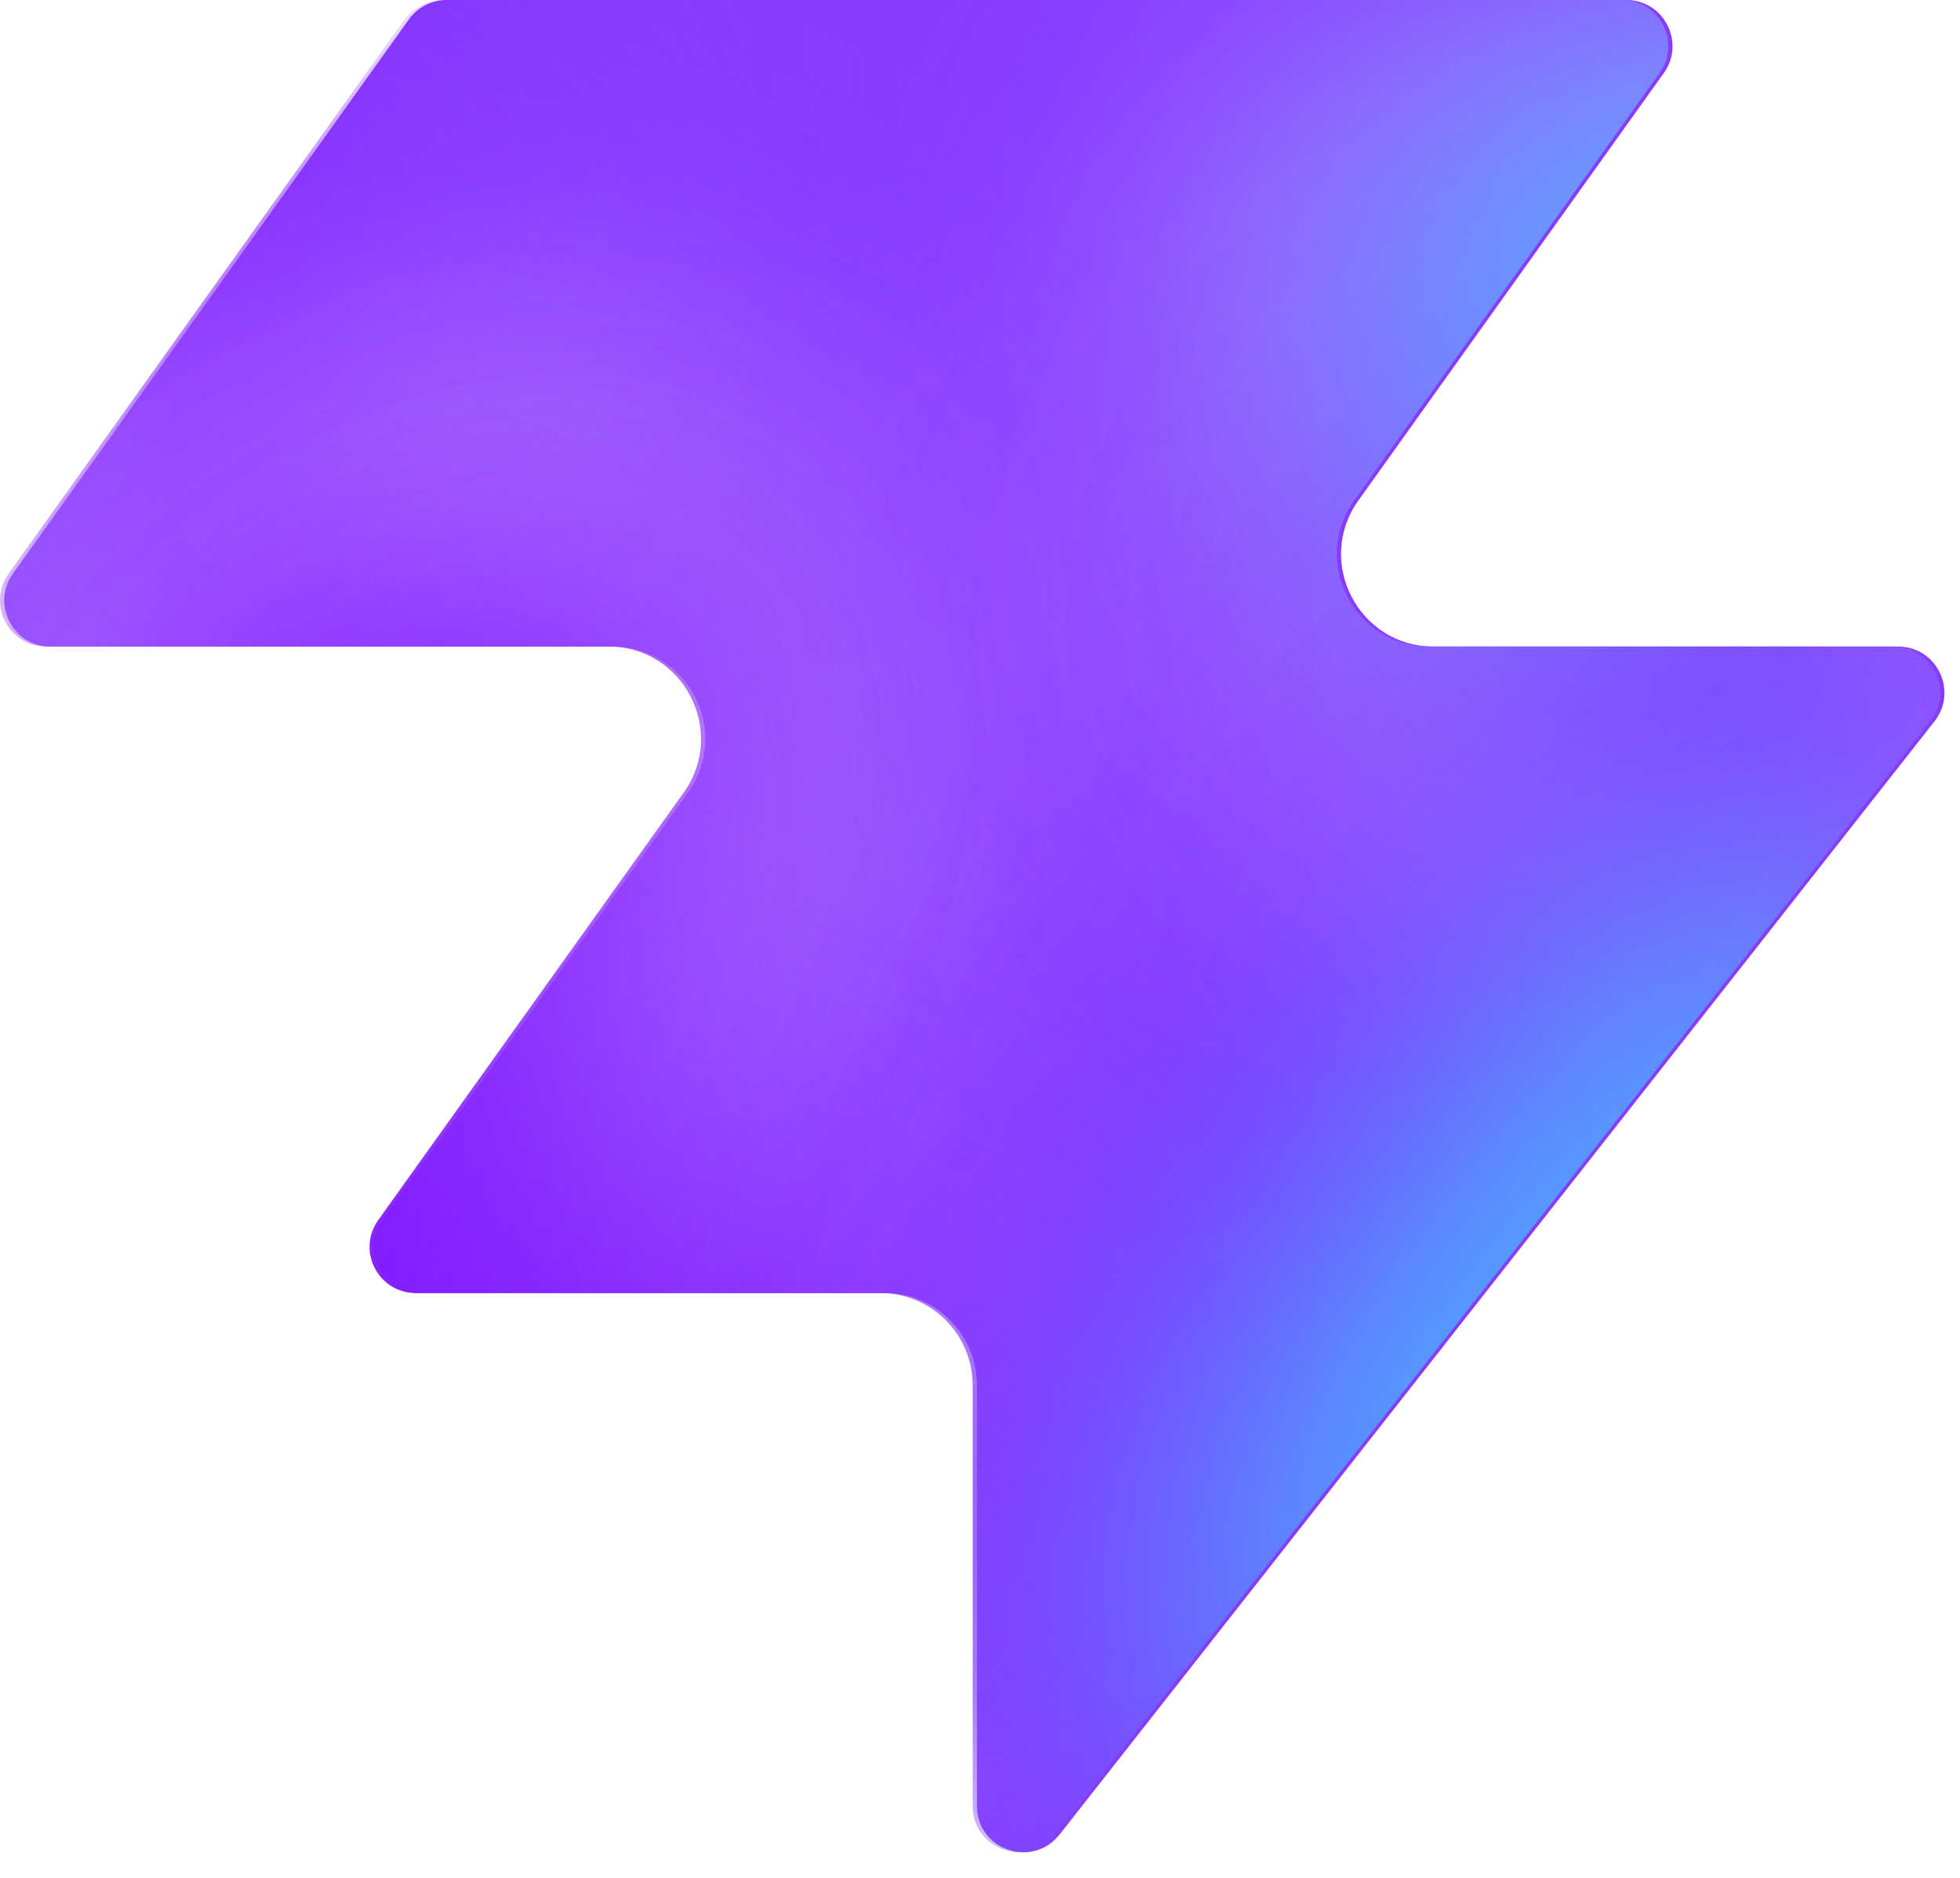
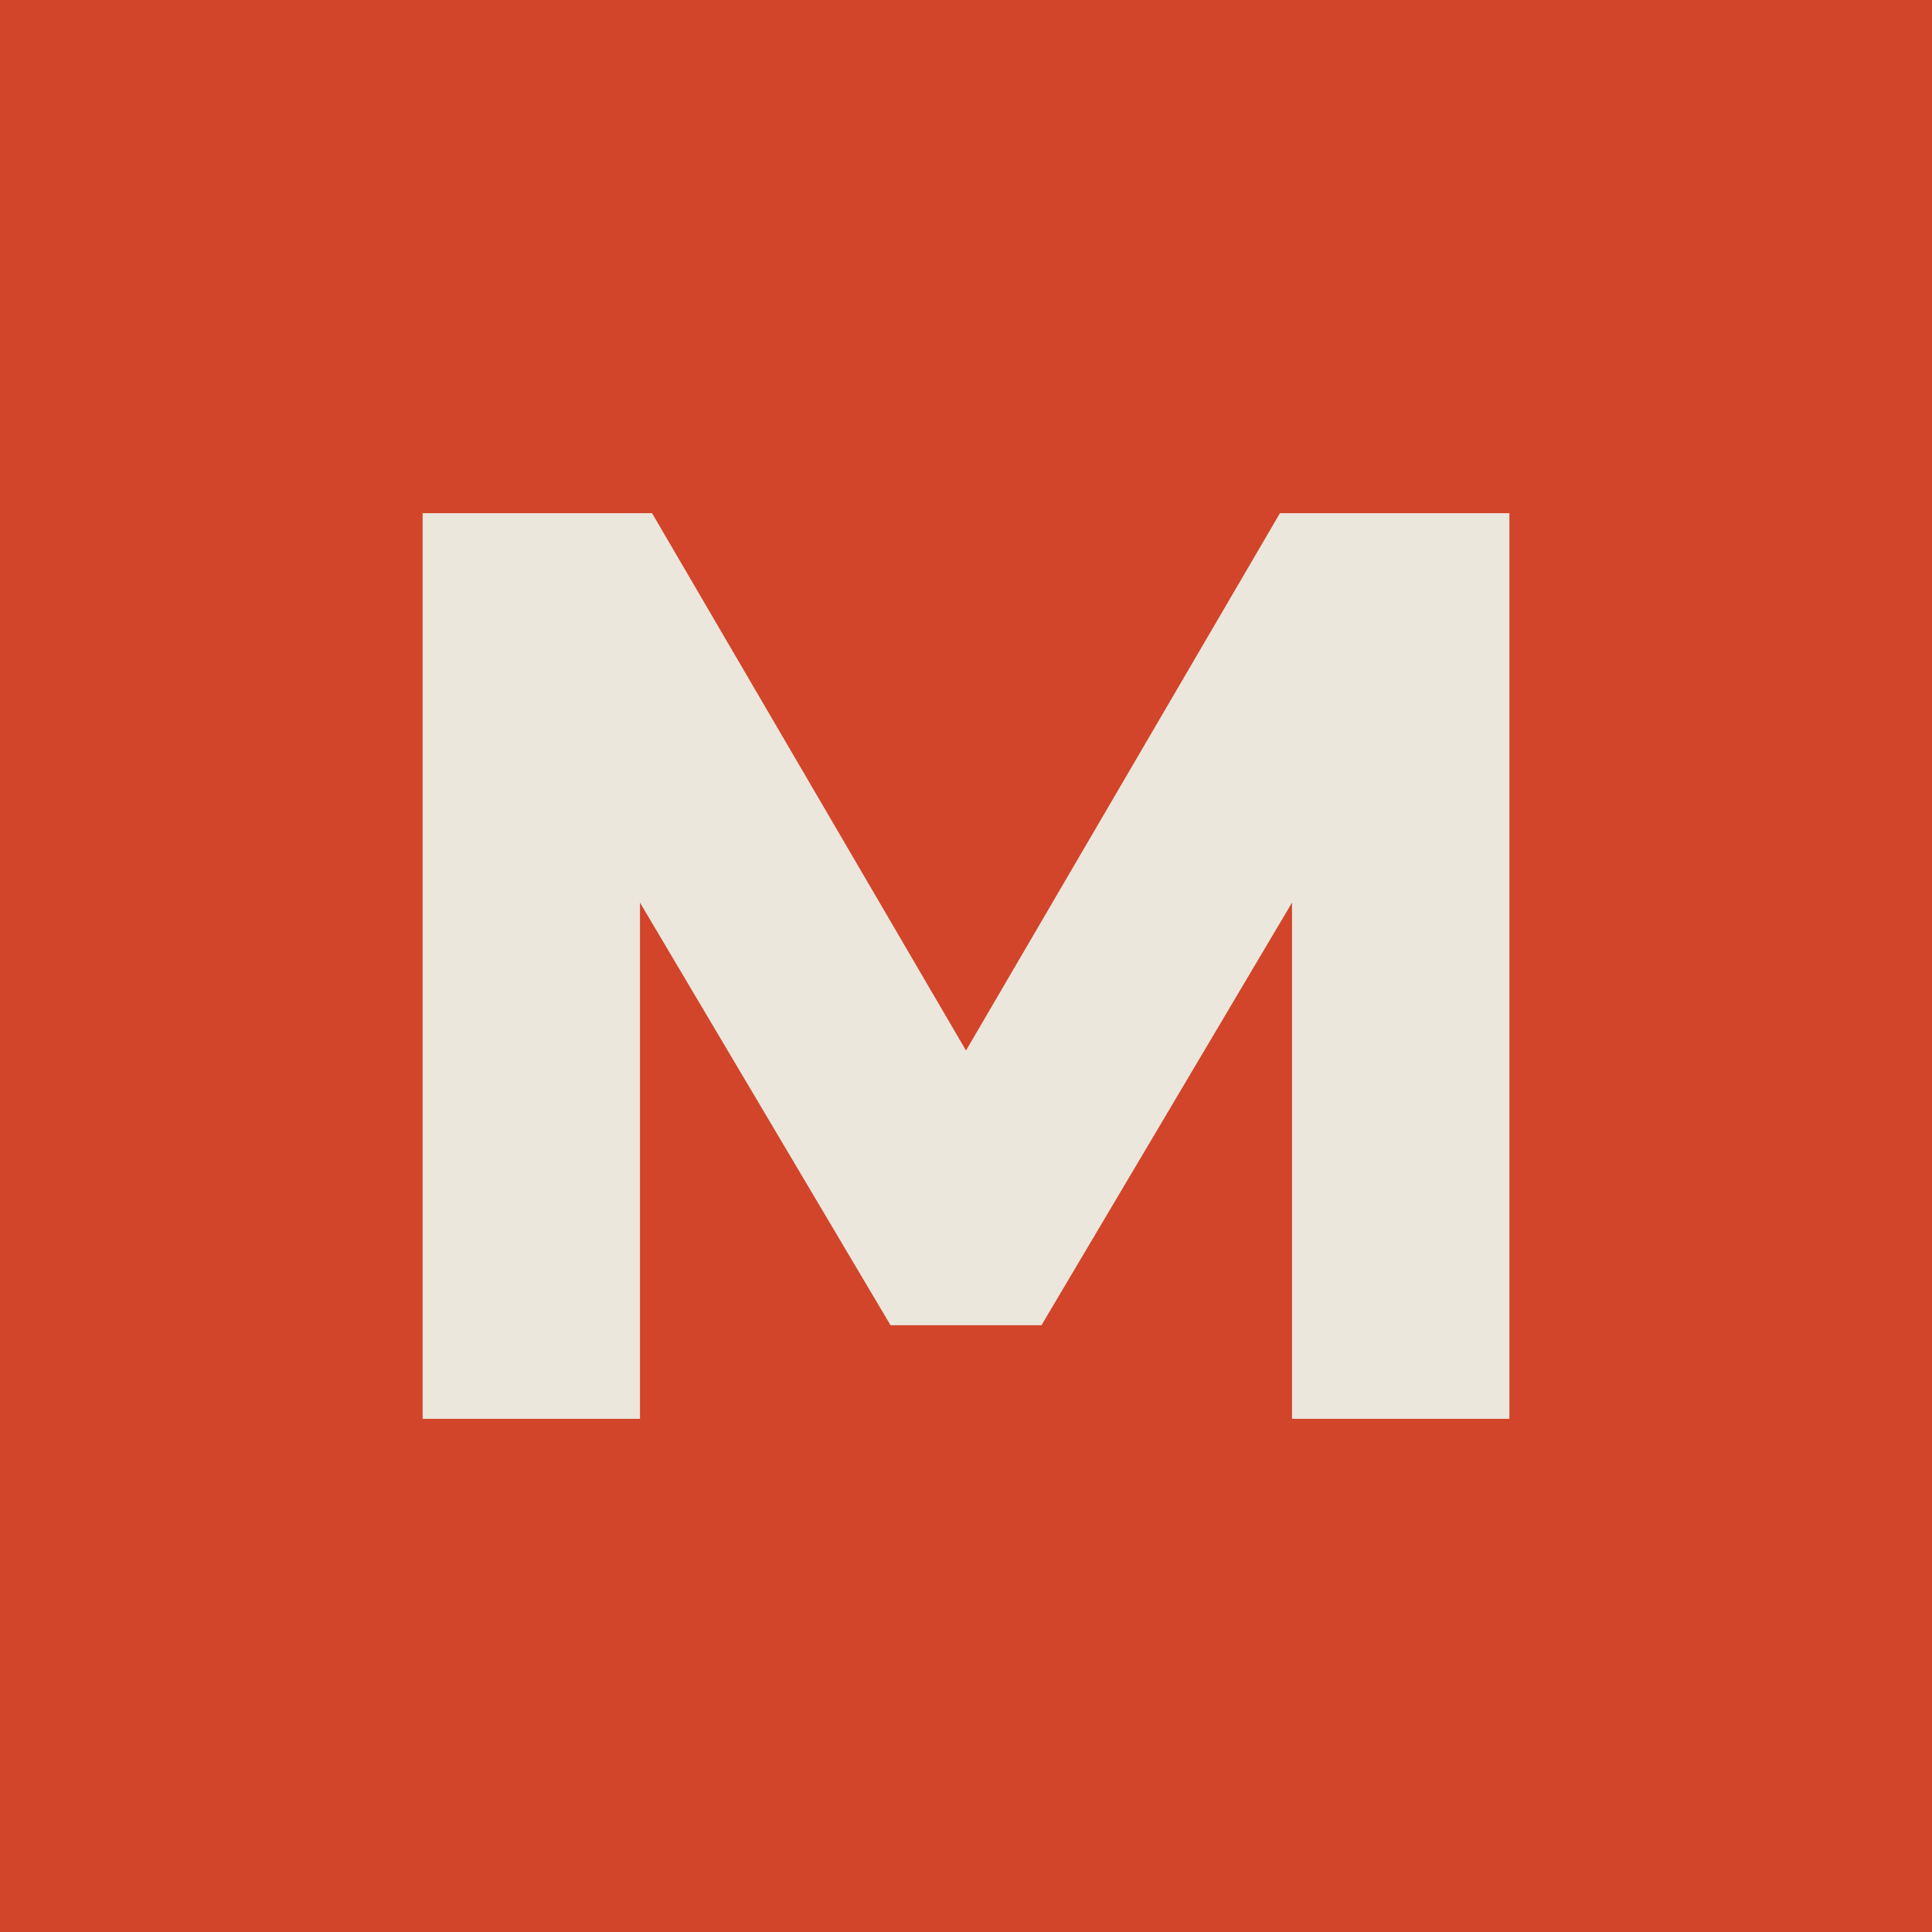
- <svg xmlns="http://www.w3.org/2000/svg" width="48" height="46" fill="none" viewBox="0 0 48 46">
-   <path fill="#863bff" d="M25.946 44.938c-.664.845-2.021.375-2.021-.698V33.937a2.26 2.26 0 0 0-2.262-2.262H10.287c-.92 0-1.456-1.04-.92-1.788l7.48-10.471c1.07-1.497 0-3.578-1.842-3.578H1.237c-.92 0-1.456-1.04-.92-1.788L10.013.474c.214-.297.556-.474.92-.474h28.894c.92 0 1.456 1.04.92 1.788l-7.48 10.471c-1.07 1.498 0 3.579 1.842 3.579h11.377c.943 0 1.473 1.088.89 1.83L25.947 44.94z" style="fill:#863bff;fill:color(display-p3 .525 .23 1);fill-opacity:1" />
-   <mask id="a" width="48" height="46" x="0" y="0" maskUnits="userSpaceOnUse" style="mask-type:alpha">
-     <path fill="#000" d="M25.842 44.938c-.664.844-2.021.375-2.021-.698V33.937a2.26 2.26 0 0 0-2.262-2.262H10.183c-.92 0-1.456-1.04-.92-1.788l7.48-10.471c1.07-1.498 0-3.579-1.842-3.579H1.133c-.92 0-1.456-1.04-.92-1.787L9.91.473c.214-.297.556-.474.92-.474h28.894c.92 0 1.456 1.04.92 1.788l-7.48 10.471c-1.07 1.498 0 3.578 1.842 3.578h11.377c.943 0 1.473 1.088.89 1.832L25.843 44.94z" style="fill:#000;fill-opacity:1" />
-   </mask>
-   <g mask="url(#a)">
-     <g filter="url(#b)">
-       <ellipse cx="5.508" cy="14.704" fill="#ede6ff" rx="5.508" ry="14.704" style="fill:#ede6ff;fill:color(display-p3 .927 .903 1);fill-opacity:1" transform="matrix(.00324 1 1 -.00324 -4.47 31.516)" />
-     </g>
-     <g filter="url(#c)">
-       <ellipse cx="10.399" cy="29.851" fill="#ede6ff" rx="10.399" ry="29.851" style="fill:#ede6ff;fill:color(display-p3 .927 .903 1);fill-opacity:1" transform="matrix(.00324 1 1 -.00324 -39.328 7.883)" />
-     </g>
-     <g filter="url(#d)">
-       <ellipse cx="5.508" cy="30.487" fill="#7e14ff" rx="5.508" ry="30.487" style="fill:#7e14ff;fill:color(display-p3 .492 .077 1);fill-opacity:1" transform="rotate(89.814 -25.913 -14.639)scale(1 -1)" />
-     </g>
-     <g filter="url(#e)">
-       <ellipse cx="5.508" cy="30.599" fill="#7e14ff" rx="5.508" ry="30.599" style="fill:#7e14ff;fill:color(display-p3 .492 .077 1);fill-opacity:1" transform="rotate(89.814 -32.644 -3.334)scale(1 -1)" />
-     </g>
-     <g filter="url(#f)">
-       <ellipse cx="5.508" cy="30.599" fill="#7e14ff" rx="5.508" ry="30.599" style="fill:#7e14ff;fill:color(display-p3 .492 .077 1);fill-opacity:1" transform="matrix(.00324 1 1 -.00324 -34.34 30.47)" />
-     </g>
-     <g filter="url(#g)">
-       <ellipse cx="14.072" cy="22.078" fill="#ede6ff" rx="14.072" ry="22.078" style="fill:#ede6ff;fill:color(display-p3 .927 .903 1);fill-opacity:1" transform="rotate(93.35 24.506 48.493)scale(-1 1)" />
-     </g>
-     <g filter="url(#h)">
-       <ellipse cx="3.47" cy="21.501" fill="#7e14ff" rx="3.47" ry="21.501" style="fill:#7e14ff;fill:color(display-p3 .492 .077 1);fill-opacity:1" transform="rotate(89.009 28.708 47.59)scale(-1 1)" />
-     </g>
-     <g filter="url(#i)">
-       <ellipse cx="3.47" cy="21.501" fill="#7e14ff" rx="3.47" ry="21.501" style="fill:#7e14ff;fill:color(display-p3 .492 .077 1);fill-opacity:1" transform="rotate(89.009 28.708 47.59)scale(-1 1)" />
-     </g>
-     <g filter="url(#j)">
-       <ellipse cx=".387" cy="8.972" fill="#7e14ff" rx="4.407" ry="29.108" style="fill:#7e14ff;fill:color(display-p3 .492 .077 1);fill-opacity:1" transform="rotate(39.51 .387 8.972)" />
-     </g>
-     <g filter="url(#k)">
-       <ellipse cx="47.523" cy="-6.092" fill="#7e14ff" rx="4.407" ry="29.108" style="fill:#7e14ff;fill:color(display-p3 .492 .077 1);fill-opacity:1" transform="rotate(37.892 47.523 -6.092)" />
-     </g>
-     <g filter="url(#l)">
-       <ellipse cx="41.412" cy="6.333" fill="#47bfff" rx="5.971" ry="9.665" style="fill:#47bfff;fill:color(display-p3 .28 .748 1);fill-opacity:1" transform="rotate(37.892 41.412 6.333)" />
-     </g>
-     <g filter="url(#m)">
-       <ellipse cx="-1.879" cy="38.332" fill="#7e14ff" rx="4.407" ry="29.108" style="fill:#7e14ff;fill:color(display-p3 .492 .077 1);fill-opacity:1" transform="rotate(37.892 -1.88 38.332)" />
-     </g>
-     <g filter="url(#n)">
-       <ellipse cx="-1.879" cy="38.332" fill="#7e14ff" rx="4.407" ry="29.108" style="fill:#7e14ff;fill:color(display-p3 .492 .077 1);fill-opacity:1" transform="rotate(37.892 -1.88 38.332)" />
-     </g>
-     <g filter="url(#o)">
-       <ellipse cx="35.651" cy="29.907" fill="#7e14ff" rx="4.407" ry="29.108" style="fill:#7e14ff;fill:color(display-p3 .492 .077 1);fill-opacity:1" transform="rotate(37.892 35.651 29.907)" />
-     </g>
-     <g filter="url(#p)">
-       <ellipse cx="38.418" cy="32.4" fill="#47bfff" rx="5.971" ry="15.297" style="fill:#47bfff;fill:color(display-p3 .28 .748 1);fill-opacity:1" transform="rotate(37.892 38.418 32.4)" />
-     </g>
-   </g>
-   <defs>
-     <filter id="b" width="60.045" height="41.654" x="-19.77" y="16.149" color-interpolation-filters="sRGB" filterUnits="userSpaceOnUse">
-       <feFlood flood-opacity="0" result="BackgroundImageFix" />
-       <feBlend in="SourceGraphic" in2="BackgroundImageFix" result="shape" />
-       <feGaussianBlur result="effect1_foregroundBlur_2002_17158" stdDeviation="7.659" />
-     </filter>
-     <filter id="c" width="90.34" height="51.437" x="-54.613" y="-7.533" color-interpolation-filters="sRGB" filterUnits="userSpaceOnUse">
-       <feFlood flood-opacity="0" result="BackgroundImageFix" />
-       <feBlend in="SourceGraphic" in2="BackgroundImageFix" result="shape" />
-       <feGaussianBlur result="effect1_foregroundBlur_2002_17158" stdDeviation="7.659" />
-     </filter>
-     <filter id="d" width="79.355" height="29.4" x="-49.64" y="2.03" color-interpolation-filters="sRGB" filterUnits="userSpaceOnUse">
-       <feFlood flood-opacity="0" result="BackgroundImageFix" />
-       <feBlend in="SourceGraphic" in2="BackgroundImageFix" result="shape" />
-       <feGaussianBlur result="effect1_foregroundBlur_2002_17158" stdDeviation="4.596" />
-     </filter>
-     <filter id="e" width="79.579" height="29.4" x="-45.045" y="20.029" color-interpolation-filters="sRGB" filterUnits="userSpaceOnUse">
-       <feFlood flood-opacity="0" result="BackgroundImageFix" />
-       <feBlend in="SourceGraphic" in2="BackgroundImageFix" result="shape" />
-       <feGaussianBlur result="effect1_foregroundBlur_2002_17158" stdDeviation="4.596" />
-     </filter>
-     <filter id="f" width="79.579" height="29.4" x="-43.513" y="21.178" color-interpolation-filters="sRGB" filterUnits="userSpaceOnUse">
-       <feFlood flood-opacity="0" result="BackgroundImageFix" />
-       <feBlend in="SourceGraphic" in2="BackgroundImageFix" result="shape" />
-       <feGaussianBlur result="effect1_foregroundBlur_2002_17158" stdDeviation="4.596" />
-     </filter>
-     <filter id="g" width="74.749" height="58.852" x="15.756" y="-17.901" color-interpolation-filters="sRGB" filterUnits="userSpaceOnUse">
-       <feFlood flood-opacity="0" result="BackgroundImageFix" />
-       <feBlend in="SourceGraphic" in2="BackgroundImageFix" result="shape" />
-       <feGaussianBlur result="effect1_foregroundBlur_2002_17158" stdDeviation="7.659" />
-     </filter>
-     <filter id="h" width="61.377" height="25.362" x="23.548" y="2.284" color-interpolation-filters="sRGB" filterUnits="userSpaceOnUse">
-       <feFlood flood-opacity="0" result="BackgroundImageFix" />
-       <feBlend in="SourceGraphic" in2="BackgroundImageFix" result="shape" />
-       <feGaussianBlur result="effect1_foregroundBlur_2002_17158" stdDeviation="4.596" />
-     </filter>
-     <filter id="i" width="61.377" height="25.362" x="23.548" y="2.284" color-interpolation-filters="sRGB" filterUnits="userSpaceOnUse">
-       <feFlood flood-opacity="0" result="BackgroundImageFix" />
-       <feBlend in="SourceGraphic" in2="BackgroundImageFix" result="shape" />
-       <feGaussianBlur result="effect1_foregroundBlur_2002_17158" stdDeviation="4.596" />
-     </filter>
-     <filter id="j" width="56.045" height="63.649" x="-27.636" y="-22.853" color-interpolation-filters="sRGB" filterUnits="userSpaceOnUse">
-       <feFlood flood-opacity="0" result="BackgroundImageFix" />
-       <feBlend in="SourceGraphic" in2="BackgroundImageFix" result="shape" />
-       <feGaussianBlur result="effect1_foregroundBlur_2002_17158" stdDeviation="4.596" />
-     </filter>
-     <filter id="k" width="54.814" height="64.646" x="20.116" y="-38.415" color-interpolation-filters="sRGB" filterUnits="userSpaceOnUse">
-       <feFlood flood-opacity="0" result="BackgroundImageFix" />
-       <feBlend in="SourceGraphic" in2="BackgroundImageFix" result="shape" />
-       <feGaussianBlur result="effect1_foregroundBlur_2002_17158" stdDeviation="4.596" />
-     </filter>
-     <filter id="l" width="33.541" height="35.313" x="24.641" y="-11.323" color-interpolation-filters="sRGB" filterUnits="userSpaceOnUse">
-       <feFlood flood-opacity="0" result="BackgroundImageFix" />
-       <feBlend in="SourceGraphic" in2="BackgroundImageFix" result="shape" />
-       <feGaussianBlur result="effect1_foregroundBlur_2002_17158" stdDeviation="4.596" />
-     </filter>
-     <filter id="m" width="54.814" height="64.646" x="-29.286" y="6.009" color-interpolation-filters="sRGB" filterUnits="userSpaceOnUse">
-       <feFlood flood-opacity="0" result="BackgroundImageFix" />
-       <feBlend in="SourceGraphic" in2="BackgroundImageFix" result="shape" />
-       <feGaussianBlur result="effect1_foregroundBlur_2002_17158" stdDeviation="4.596" />
-     </filter>
-     <filter id="n" width="54.814" height="64.646" x="-29.286" y="6.009" color-interpolation-filters="sRGB" filterUnits="userSpaceOnUse">
-       <feFlood flood-opacity="0" result="BackgroundImageFix" />
-       <feBlend in="SourceGraphic" in2="BackgroundImageFix" result="shape" />
-       <feGaussianBlur result="effect1_foregroundBlur_2002_17158" stdDeviation="4.596" />
-     </filter>
-     <filter id="o" width="54.814" height="64.646" x="8.244" y="-2.416" color-interpolation-filters="sRGB" filterUnits="userSpaceOnUse">
-       <feFlood flood-opacity="0" result="BackgroundImageFix" />
-       <feBlend in="SourceGraphic" in2="BackgroundImageFix" result="shape" />
-       <feGaussianBlur result="effect1_foregroundBlur_2002_17158" stdDeviation="4.596" />
-     </filter>
-     <filter id="p" width="39.409" height="43.623" x="18.713" y="10.588" color-interpolation-filters="sRGB" filterUnits="userSpaceOnUse">
-       <feFlood flood-opacity="0" result="BackgroundImageFix" />
-       <feBlend in="SourceGraphic" in2="BackgroundImageFix" result="shape" />
-       <feGaussianBlur result="effect1_foregroundBlur_2002_17158" stdDeviation="4.596" />
-     </filter>
-   </defs>
+ <svg xmlns="http://www.w3.org/2000/svg" viewBox="0 0 64 64">
+   <rect width="64" height="64" fill="#d2452a" />
+   <path d="M14 47V17h7.6l10.4 17.8L42.4 17H50v30h-7.2V29.9l-8.3 14h-5l-8.3-14V47H14z" fill="#ece7dd" />
</svg>
